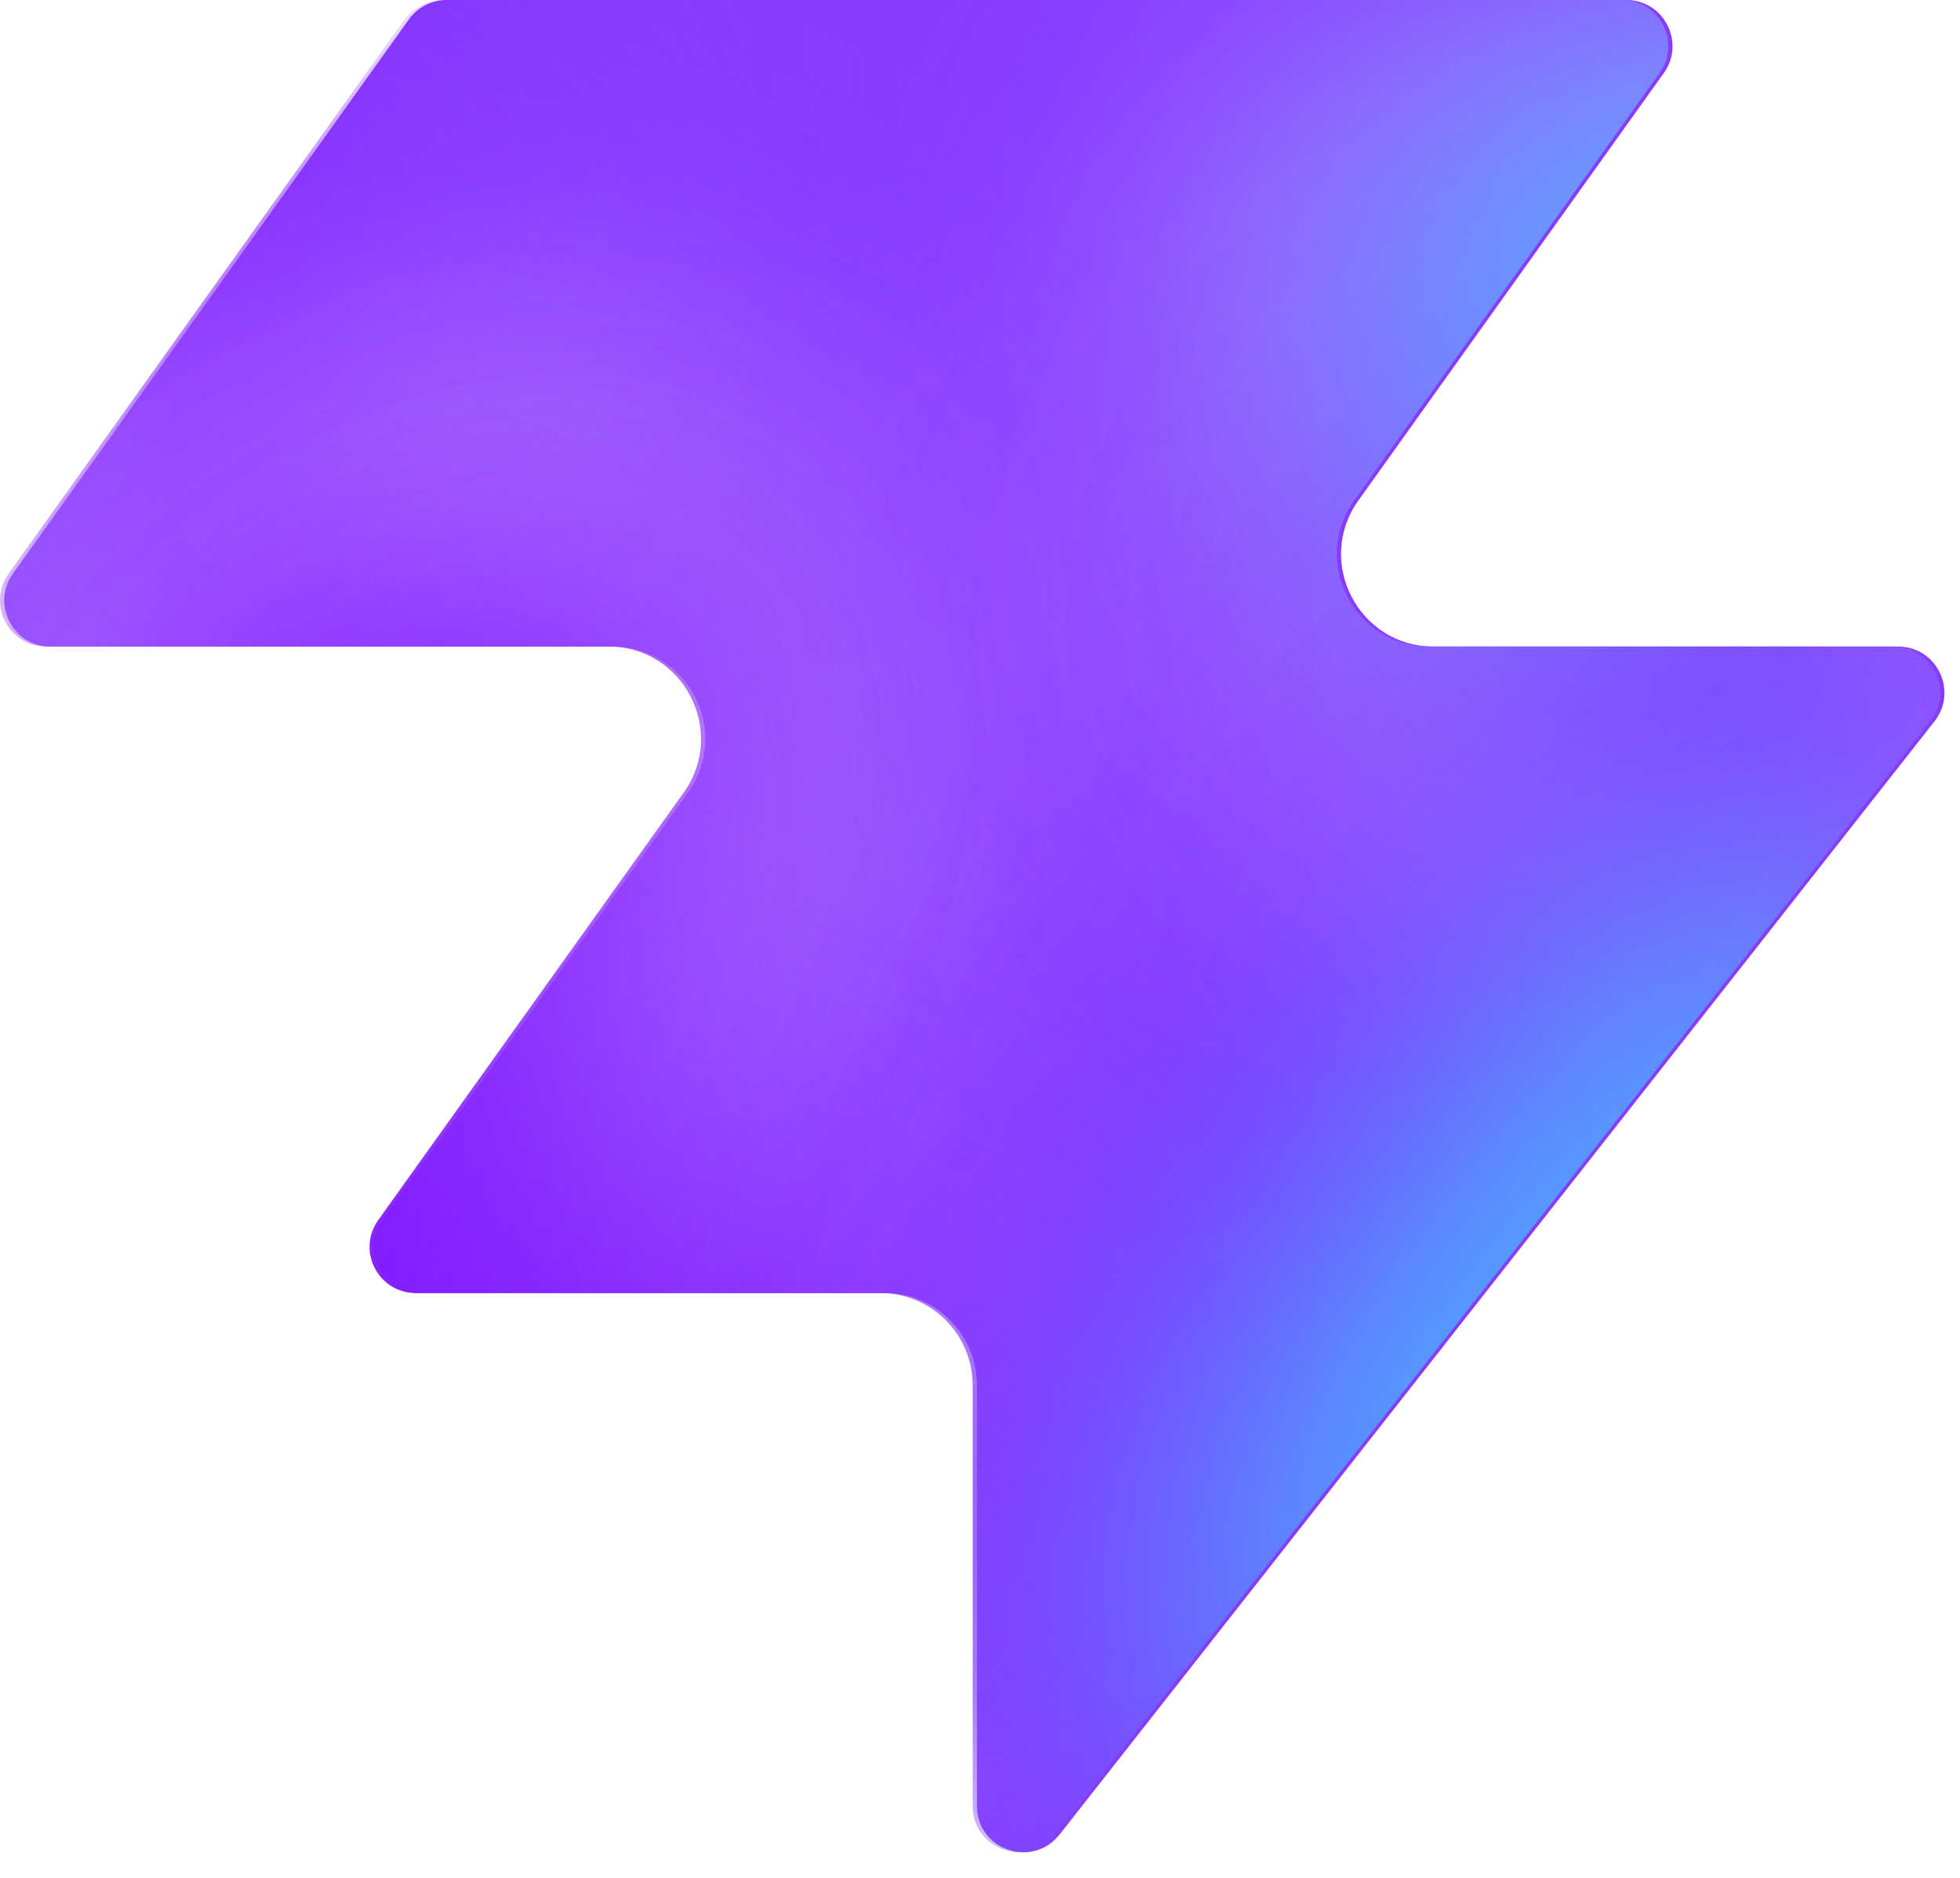
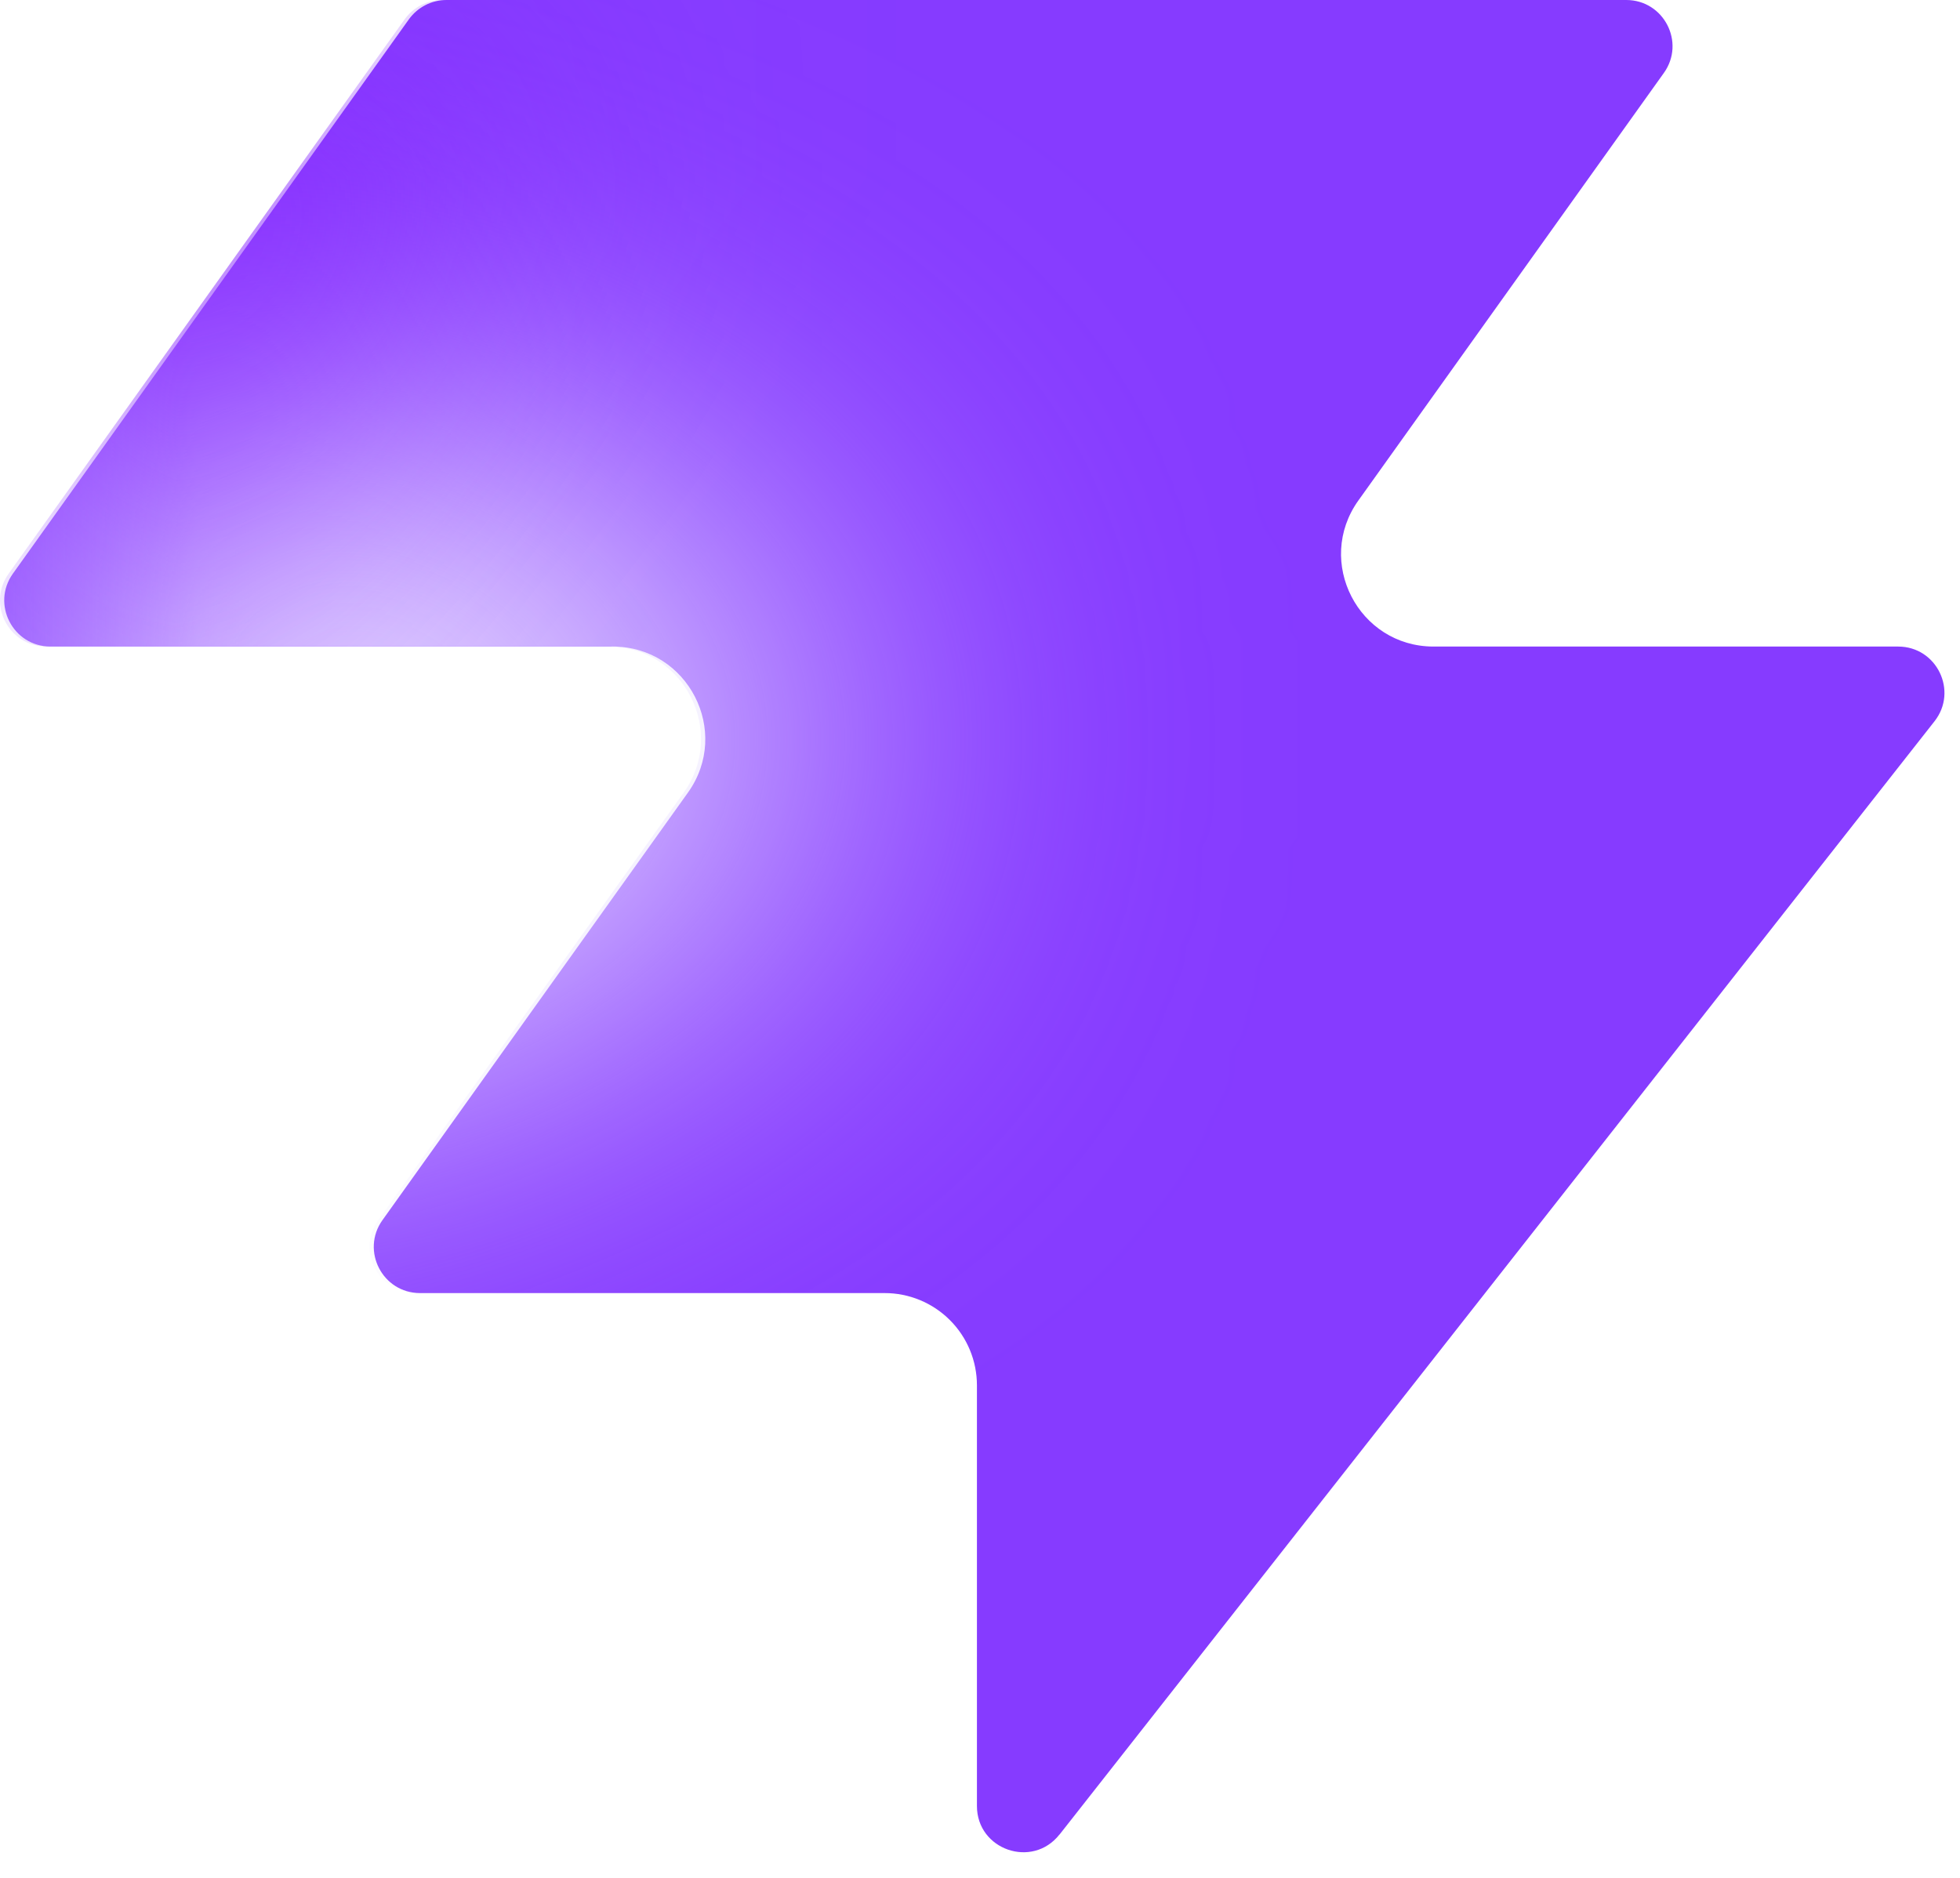
<svg xmlns="http://www.w3.org/2000/svg" width="48" height="46" fill="none" viewBox="0 0 48 46">
  <path fill="#863bff" d="M25.946 44.938c-.664.845-2.021.375-2.021-.698V33.937a2.26 2.26 0 0 0-2.262-2.262H10.287c-.92 0-1.456-1.04-.92-1.788l7.48-10.471c1.07-1.497 0-3.578-1.842-3.578H1.237c-.92 0-1.456-1.04-.92-1.788L10.013.474c.214-.297.556-.474.92-.474h28.894c.92 0 1.456 1.04.92 1.788l-7.48 10.471c-1.07 1.498 0 3.579 1.842 3.579h11.377c.943 0 1.473 1.088.89 1.83L25.947 44.94z" style="fill:#863bff;fill:color(display-p3 .525 .23 1);fill-opacity:1" />
-   <mask id="a" width="48" height="46" x="0" y="0" maskUnits="userSpaceOnUse" style="mask-type:alpha">
+   <mask id="a" width="48" height="46" x="0" y="0" maskUnits="appsspaceOnUse" style="mask-type:alpha">
    <path fill="#000" d="M25.842 44.938c-.664.844-2.021.375-2.021-.698V33.937a2.26 2.26 0 0 0-2.262-2.262H10.183c-.92 0-1.456-1.04-.92-1.788l7.48-10.471c1.07-1.498 0-3.579-1.842-3.579H1.133c-.92 0-1.456-1.04-.92-1.787L9.91.473c.214-.297.556-.474.92-.474h28.894c.92 0 1.456 1.04.92 1.788l-7.48 10.471c-1.07 1.498 0 3.578 1.842 3.578h11.377c.943 0 1.473 1.088.89 1.832L25.843 44.94z" style="fill:#000;fill-opacity:1" />
  </mask>
  <g mask="url(#a)">
    <g filter="url(#b)">
      <ellipse cx="5.508" cy="14.704" fill="#ede6ff" rx="5.508" ry="14.704" style="fill:#ede6ff;fill:color(display-p3 .927 .903 1);fill-opacity:1" transform="matrix(.00324 1 1 -.00324 -4.47 31.516)" />
    </g>
    <g filter="url(#c)">
      <ellipse cx="10.399" cy="29.851" fill="#ede6ff" rx="10.399" ry="29.851" style="fill:#ede6ff;fill:color(display-p3 .927 .903 1);fill-opacity:1" transform="matrix(.00324 1 1 -.00324 -39.328 7.883)" />
    </g>
    <g filter="url(#d)">
      <ellipse cx="5.508" cy="30.487" fill="#7e14ff" rx="5.508" ry="30.487" style="fill:#7e14ff;fill:color(display-p3 .492 .077 1);fill-opacity:1" transform="rotate(89.814 -25.913 -14.639)scale(1 -1)" />
    </g>
    <g filter="url(#e)">
      <ellipse cx="5.508" cy="30.599" fill="#7e14ff" rx="5.508" ry="30.599" style="fill:#7e14ff;fill:color(display-p3 .492 .077 1);fill-opacity:1" transform="rotate(89.814 -32.644 -3.334)scale(1 -1)" />
    </g>
    <g filter="url(#f)">
      <ellipse cx="5.508" cy="30.599" fill="#7e14ff" rx="5.508" ry="30.599" style="fill:#7e14ff;fill:color(display-p3 .492 .077 1);fill-opacity:1" transform="matrix(.00324 1 1 -.00324 -34.34 30.47)" />
    </g>
    <g filter="url(#g)">
      <ellipse cx="14.072" cy="22.078" fill="#ede6ff" rx="14.072" ry="22.078" style="fill:#ede6ff;fill:color(display-p3 .927 .903 1);fill-opacity:1" transform="rotate(93.35 24.506 48.493)scale(-1 1)" />
    </g>
    <g filter="url(#h)">
      <ellipse cx="3.47" cy="21.501" fill="#7e14ff" rx="3.47" ry="21.501" style="fill:#7e14ff;fill:color(display-p3 .492 .077 1);fill-opacity:1" transform="rotate(89.009 28.708 47.59)scale(-1 1)" />
    </g>
    <g filter="url(#i)">
      <ellipse cx="3.47" cy="21.501" fill="#7e14ff" rx="3.47" ry="21.501" style="fill:#7e14ff;fill:color(display-p3 .492 .077 1);fill-opacity:1" transform="rotate(89.009 28.708 47.59)scale(-1 1)" />
    </g>
    <g filter="url(#j)">
      <ellipse cx=".387" cy="8.972" fill="#7e14ff" rx="4.407" ry="29.108" style="fill:#7e14ff;fill:color(display-p3 .492 .077 1);fill-opacity:1" transform="rotate(39.51 .387 8.972)" />
    </g>
    <g filter="url(#k)">
      <ellipse cx="47.523" cy="-6.092" fill="#7e14ff" rx="4.407" ry="29.108" style="fill:#7e14ff;fill:color(display-p3 .492 .077 1);fill-opacity:1" transform="rotate(37.892 47.523 -6.092)" />
    </g>
    <g filter="url(#l)">
      <ellipse cx="41.412" cy="6.333" fill="#47bfff" rx="5.971" ry="9.665" style="fill:#47bfff;fill:color(display-p3 .28 .748 1);fill-opacity:1" transform="rotate(37.892 41.412 6.333)" />
    </g>
    <g filter="url(#m)">
      <ellipse cx="-1.879" cy="38.332" fill="#7e14ff" rx="4.407" ry="29.108" style="fill:#7e14ff;fill:color(display-p3 .492 .077 1);fill-opacity:1" transform="rotate(37.892 -1.88 38.332)" />
    </g>
    <g filter="url(#n)">
      <ellipse cx="-1.879" cy="38.332" fill="#7e14ff" rx="4.407" ry="29.108" style="fill:#7e14ff;fill:color(display-p3 .492 .077 1);fill-opacity:1" transform="rotate(37.892 -1.88 38.332)" />
    </g>
    <g filter="url(#o)">
      <ellipse cx="35.651" cy="29.907" fill="#7e14ff" rx="4.407" ry="29.108" style="fill:#7e14ff;fill:color(display-p3 .492 .077 1);fill-opacity:1" transform="rotate(37.892 35.651 29.907)" />
    </g>
    <g filter="url(#p)">
      <ellipse cx="38.418" cy="32.4" fill="#47bfff" rx="5.971" ry="15.297" style="fill:#47bfff;fill:color(display-p3 .28 .748 1);fill-opacity:1" transform="rotate(37.892 38.418 32.4)" />
    </g>
  </g>
  <defs>
-     <filter id="b" width="60.045" height="41.654" x="-19.77" y="16.149" color-interpolation-filters="sRGB" filterUnits="userSpaceOnUse">
+     <filter id="b" width="60.045" height="41.654" x="-19.77" y="16.149" color-interpolation-filters="sRGB" filterUnits="appsspaceOnUse">
      <feFlood flood-opacity="0" result="BackgroundImageFix" />
      <feBlend in="SourceGraphic" in2="BackgroundImageFix" result="shape" />
      <feGaussianBlur result="effect1_foregroundBlur_2002_17158" stdDeviation="7.659" />
    </filter>
-     <filter id="c" width="90.34" height="51.437" x="-54.613" y="-7.533" color-interpolation-filters="sRGB" filterUnits="userSpaceOnUse">
+     <filter id="c" width="90.34" height="51.437" x="-54.613" y="-7.533" color-interpolation-filters="sRGB" filterUnits="appsspaceOnUse">
      <feFlood flood-opacity="0" result="BackgroundImageFix" />
      <feBlend in="SourceGraphic" in2="BackgroundImageFix" result="shape" />
      <feGaussianBlur result="effect1_foregroundBlur_2002_17158" stdDeviation="7.659" />
    </filter>
-     <filter id="d" width="79.355" height="29.4" x="-49.64" y="2.03" color-interpolation-filters="sRGB" filterUnits="userSpaceOnUse">
+     <filter id="d" width="79.355" height="29.4" x="-49.64" y="2.03" color-interpolation-filters="sRGB" filterUnits="appsspaceOnUse">
      <feFlood flood-opacity="0" result="BackgroundImageFix" />
      <feBlend in="SourceGraphic" in2="BackgroundImageFix" result="shape" />
      <feGaussianBlur result="effect1_foregroundBlur_2002_17158" stdDeviation="4.596" />
    </filter>
-     <filter id="e" width="79.579" height="29.4" x="-45.045" y="20.029" color-interpolation-filters="sRGB" filterUnits="userSpaceOnUse">
+     <filter id="e" width="79.579" height="29.4" x="-45.045" y="20.029" color-interpolation-filters="sRGB" filterUnits="appsspaceOnUse">
      <feFlood flood-opacity="0" result="BackgroundImageFix" />
      <feBlend in="SourceGraphic" in2="BackgroundImageFix" result="shape" />
      <feGaussianBlur result="effect1_foregroundBlur_2002_17158" stdDeviation="4.596" />
    </filter>
-     <filter id="f" width="79.579" height="29.4" x="-43.513" y="21.178" color-interpolation-filters="sRGB" filterUnits="userSpaceOnUse">
+     <filter id="f" width="79.579" height="29.4" x="-43.513" y="21.178" color-interpolation-filters="sRGB" filterUnits="appsspaceOnUse">
      <feFlood flood-opacity="0" result="BackgroundImageFix" />
      <feBlend in="SourceGraphic" in2="BackgroundImageFix" result="shape" />
      <feGaussianBlur result="effect1_foregroundBlur_2002_17158" stdDeviation="4.596" />
    </filter>
-     <filter id="g" width="74.749" height="58.852" x="15.756" y="-17.901" color-interpolation-filters="sRGB" filterUnits="userSpaceOnUse">
+     <filter id="g" width="74.749" height="58.852" x="15.756" y="-17.901" color-interpolation-filters="sRGB" filterUnits="appsspaceOnUse">
      <feFlood flood-opacity="0" result="BackgroundImageFix" />
      <feBlend in="SourceGraphic" in2="BackgroundImageFix" result="shape" />
      <feGaussianBlur result="effect1_foregroundBlur_2002_17158" stdDeviation="7.659" />
    </filter>
-     <filter id="h" width="61.377" height="25.362" x="23.548" y="2.284" color-interpolation-filters="sRGB" filterUnits="userSpaceOnUse">
+     <filter id="h" width="61.377" height="25.362" x="23.548" y="2.284" color-interpolation-filters="sRGB" filterUnits="appsspaceOnUse">
      <feFlood flood-opacity="0" result="BackgroundImageFix" />
      <feBlend in="SourceGraphic" in2="BackgroundImageFix" result="shape" />
      <feGaussianBlur result="effect1_foregroundBlur_2002_17158" stdDeviation="4.596" />
    </filter>
-     <filter id="i" width="61.377" height="25.362" x="23.548" y="2.284" color-interpolation-filters="sRGB" filterUnits="userSpaceOnUse">
+     <filter id="i" width="61.377" height="25.362" x="23.548" y="2.284" color-interpolation-filters="sRGB" filterUnits="appsspaceOnUse">
      <feFlood flood-opacity="0" result="BackgroundImageFix" />
      <feBlend in="SourceGraphic" in2="BackgroundImageFix" result="shape" />
      <feGaussianBlur result="effect1_foregroundBlur_2002_17158" stdDeviation="4.596" />
    </filter>
-     <filter id="j" width="56.045" height="63.649" x="-27.636" y="-22.853" color-interpolation-filters="sRGB" filterUnits="userSpaceOnUse">
+     <filter id="j" width="56.045" height="63.649" x="-27.636" y="-22.853" color-interpolation-filters="sRGB" filterUnits="appsspaceOnUse">
      <feFlood flood-opacity="0" result="BackgroundImageFix" />
      <feBlend in="SourceGraphic" in2="BackgroundImageFix" result="shape" />
      <feGaussianBlur result="effect1_foregroundBlur_2002_17158" stdDeviation="4.596" />
    </filter>
-     <filter id="k" width="54.814" height="64.646" x="20.116" y="-38.415" color-interpolation-filters="sRGB" filterUnits="userSpaceOnUse">
+     <filter id="k" width="54.814" height="64.646" x="20.116" y="-38.415" color-interpolation-filters="sRGB" filterUnits="appsspaceOnUse">
      <feFlood flood-opacity="0" result="BackgroundImageFix" />
      <feBlend in="SourceGraphic" in2="BackgroundImageFix" result="shape" />
      <feGaussianBlur result="effect1_foregroundBlur_2002_17158" stdDeviation="4.596" />
    </filter>
-     <filter id="l" width="33.541" height="35.313" x="24.641" y="-11.323" color-interpolation-filters="sRGB" filterUnits="userSpaceOnUse">
+     <filter id="l" width="33.541" height="35.313" x="24.641" y="-11.323" color-interpolation-filters="sRGB" filterUnits="appsspaceOnUse">
      <feFlood flood-opacity="0" result="BackgroundImageFix" />
      <feBlend in="SourceGraphic" in2="BackgroundImageFix" result="shape" />
      <feGaussianBlur result="effect1_foregroundBlur_2002_17158" stdDeviation="4.596" />
    </filter>
-     <filter id="m" width="54.814" height="64.646" x="-29.286" y="6.009" color-interpolation-filters="sRGB" filterUnits="userSpaceOnUse">
+     <filter id="m" width="54.814" height="64.646" x="-29.286" y="6.009" color-interpolation-filters="sRGB" filterUnits="appsspaceOnUse">
      <feFlood flood-opacity="0" result="BackgroundImageFix" />
      <feBlend in="SourceGraphic" in2="BackgroundImageFix" result="shape" />
      <feGaussianBlur result="effect1_foregroundBlur_2002_17158" stdDeviation="4.596" />
    </filter>
-     <filter id="n" width="54.814" height="64.646" x="-29.286" y="6.009" color-interpolation-filters="sRGB" filterUnits="userSpaceOnUse">
+     <filter id="n" width="54.814" height="64.646" x="-29.286" y="6.009" color-interpolation-filters="sRGB" filterUnits="appsspaceOnUse">
      <feFlood flood-opacity="0" result="BackgroundImageFix" />
      <feBlend in="SourceGraphic" in2="BackgroundImageFix" result="shape" />
      <feGaussianBlur result="effect1_foregroundBlur_2002_17158" stdDeviation="4.596" />
    </filter>
-     <filter id="o" width="54.814" height="64.646" x="8.244" y="-2.416" color-interpolation-filters="sRGB" filterUnits="userSpaceOnUse">
+     <filter id="o" width="54.814" height="64.646" x="8.244" y="-2.416" color-interpolation-filters="sRGB" filterUnits="appsspaceOnUse">
      <feFlood flood-opacity="0" result="BackgroundImageFix" />
      <feBlend in="SourceGraphic" in2="BackgroundImageFix" result="shape" />
      <feGaussianBlur result="effect1_foregroundBlur_2002_17158" stdDeviation="4.596" />
    </filter>
-     <filter id="p" width="39.409" height="43.623" x="18.713" y="10.588" color-interpolation-filters="sRGB" filterUnits="userSpaceOnUse">
+     <filter id="p" width="39.409" height="43.623" x="18.713" y="10.588" color-interpolation-filters="sRGB" filterUnits="appsspaceOnUse">
      <feFlood flood-opacity="0" result="BackgroundImageFix" />
      <feBlend in="SourceGraphic" in2="BackgroundImageFix" result="shape" />
      <feGaussianBlur result="effect1_foregroundBlur_2002_17158" stdDeviation="4.596" />
    </filter>
  </defs>
</svg>
